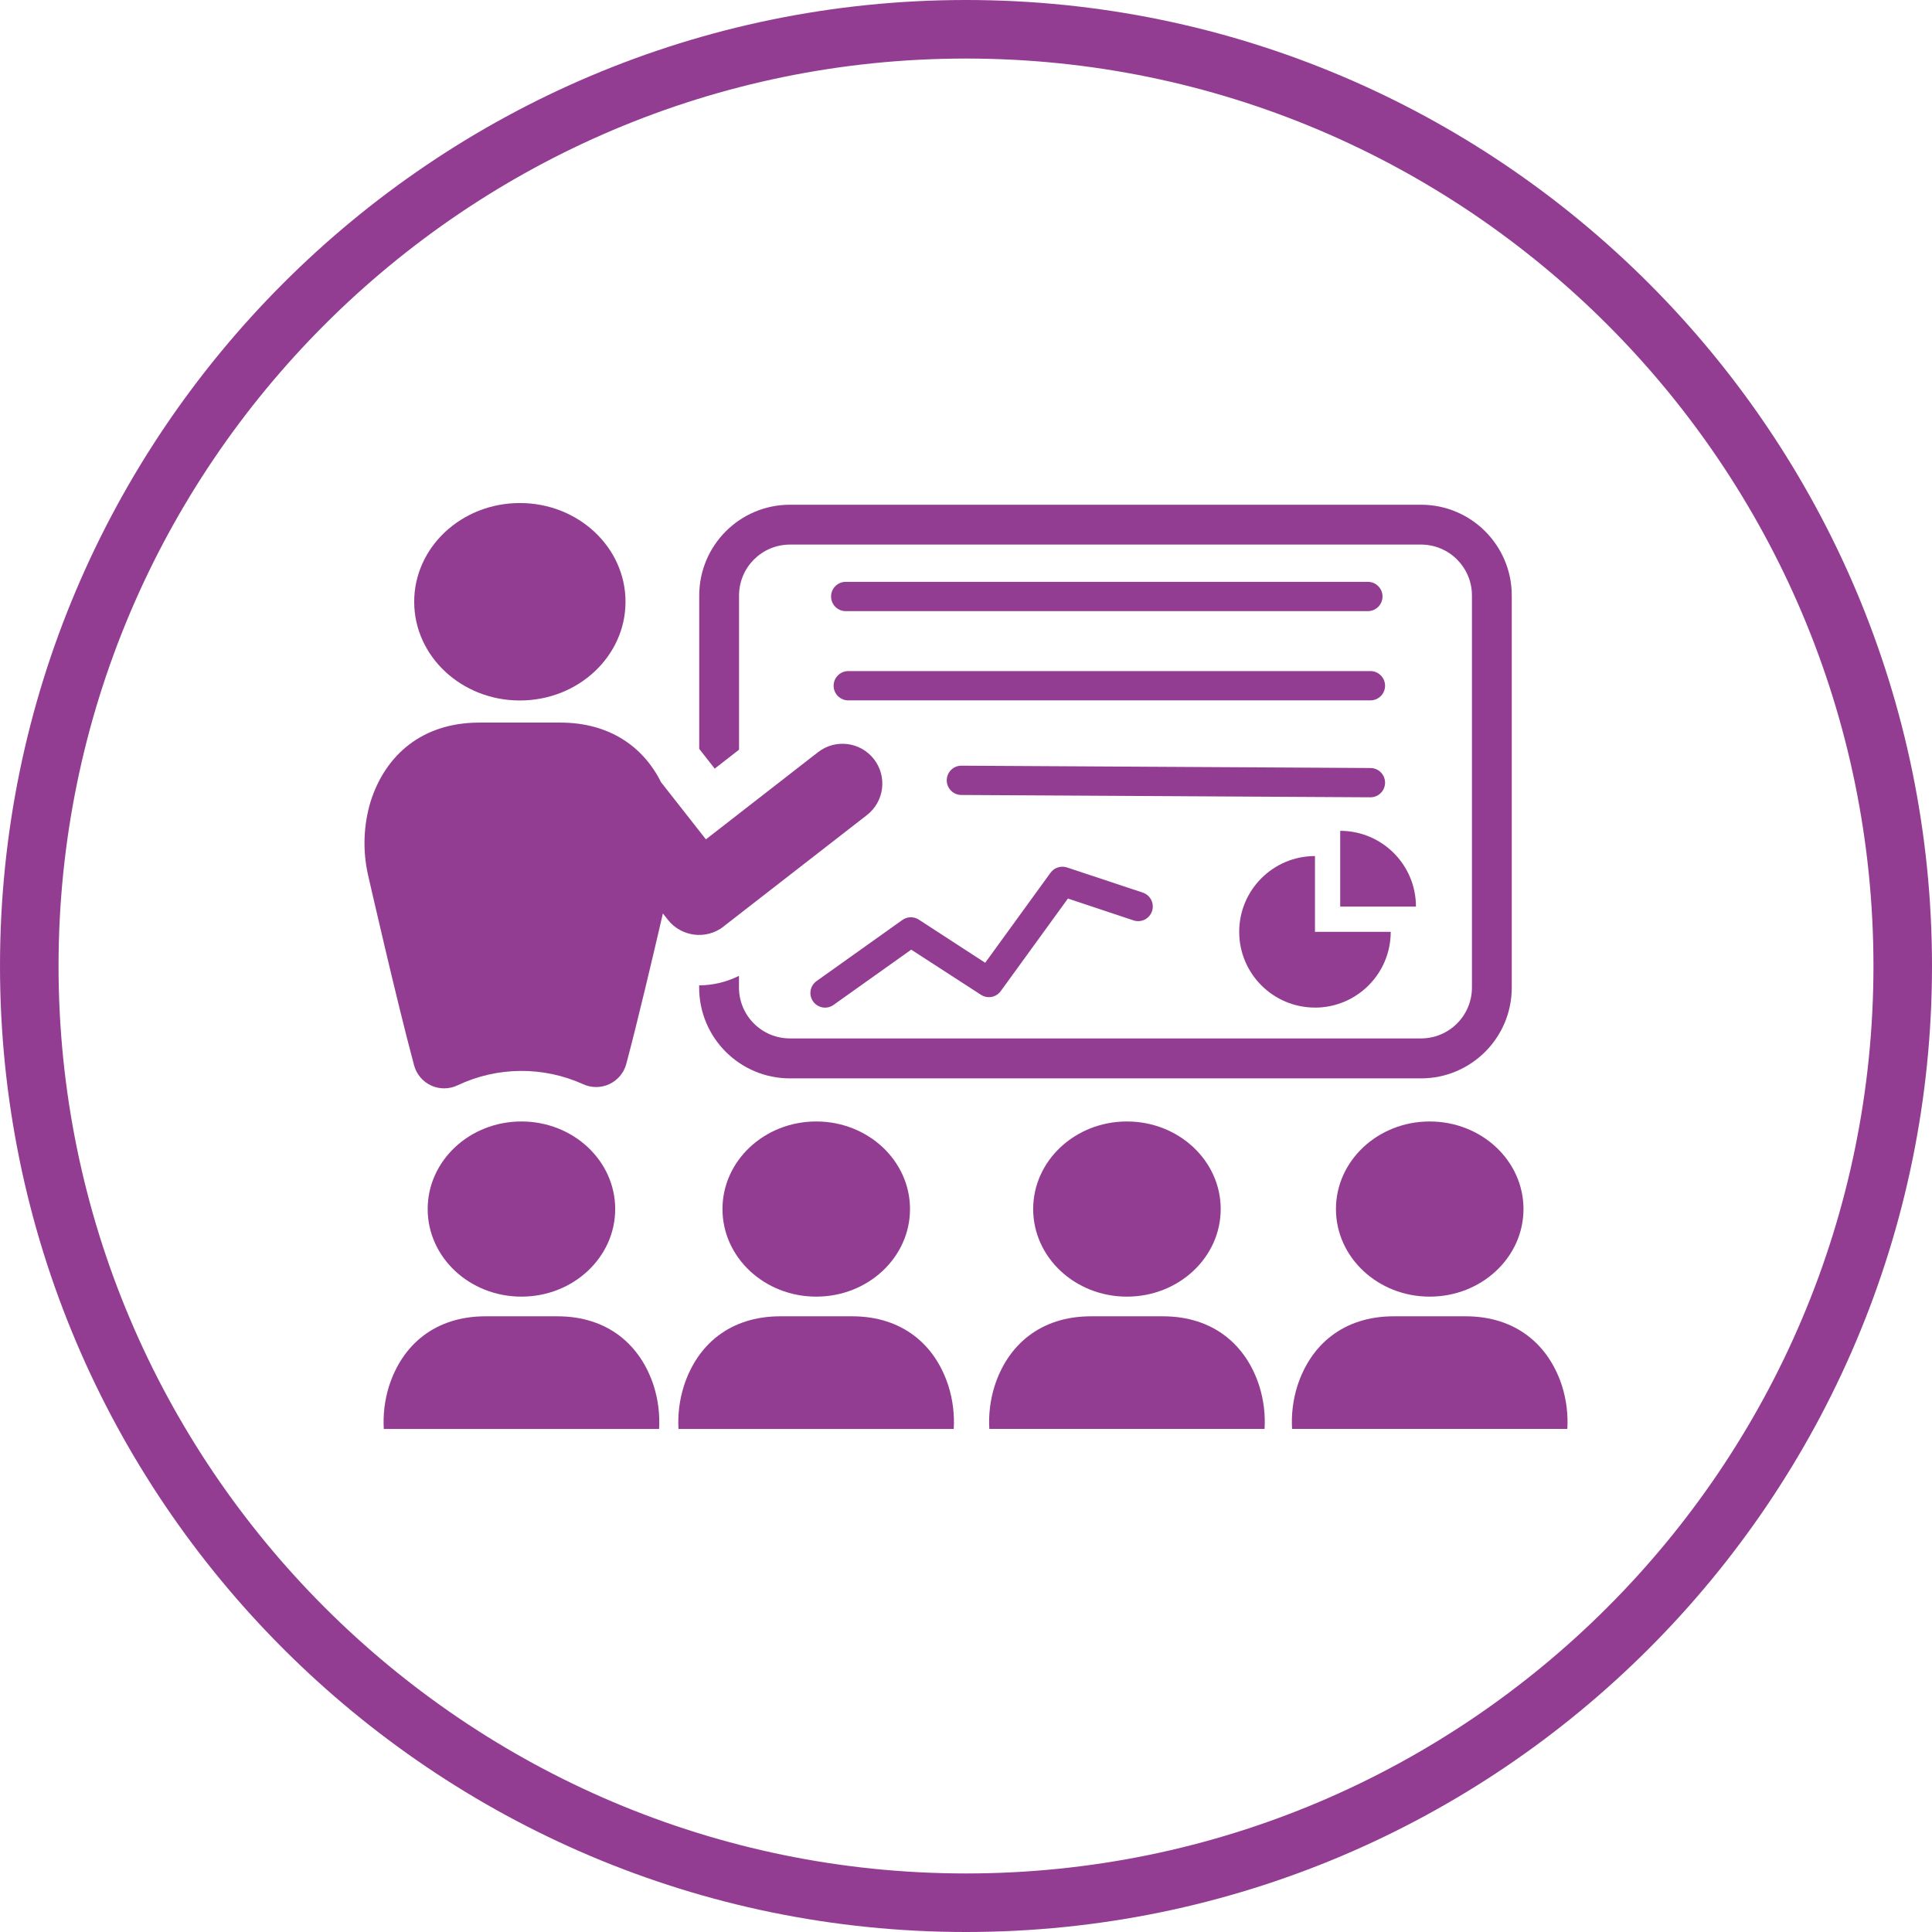
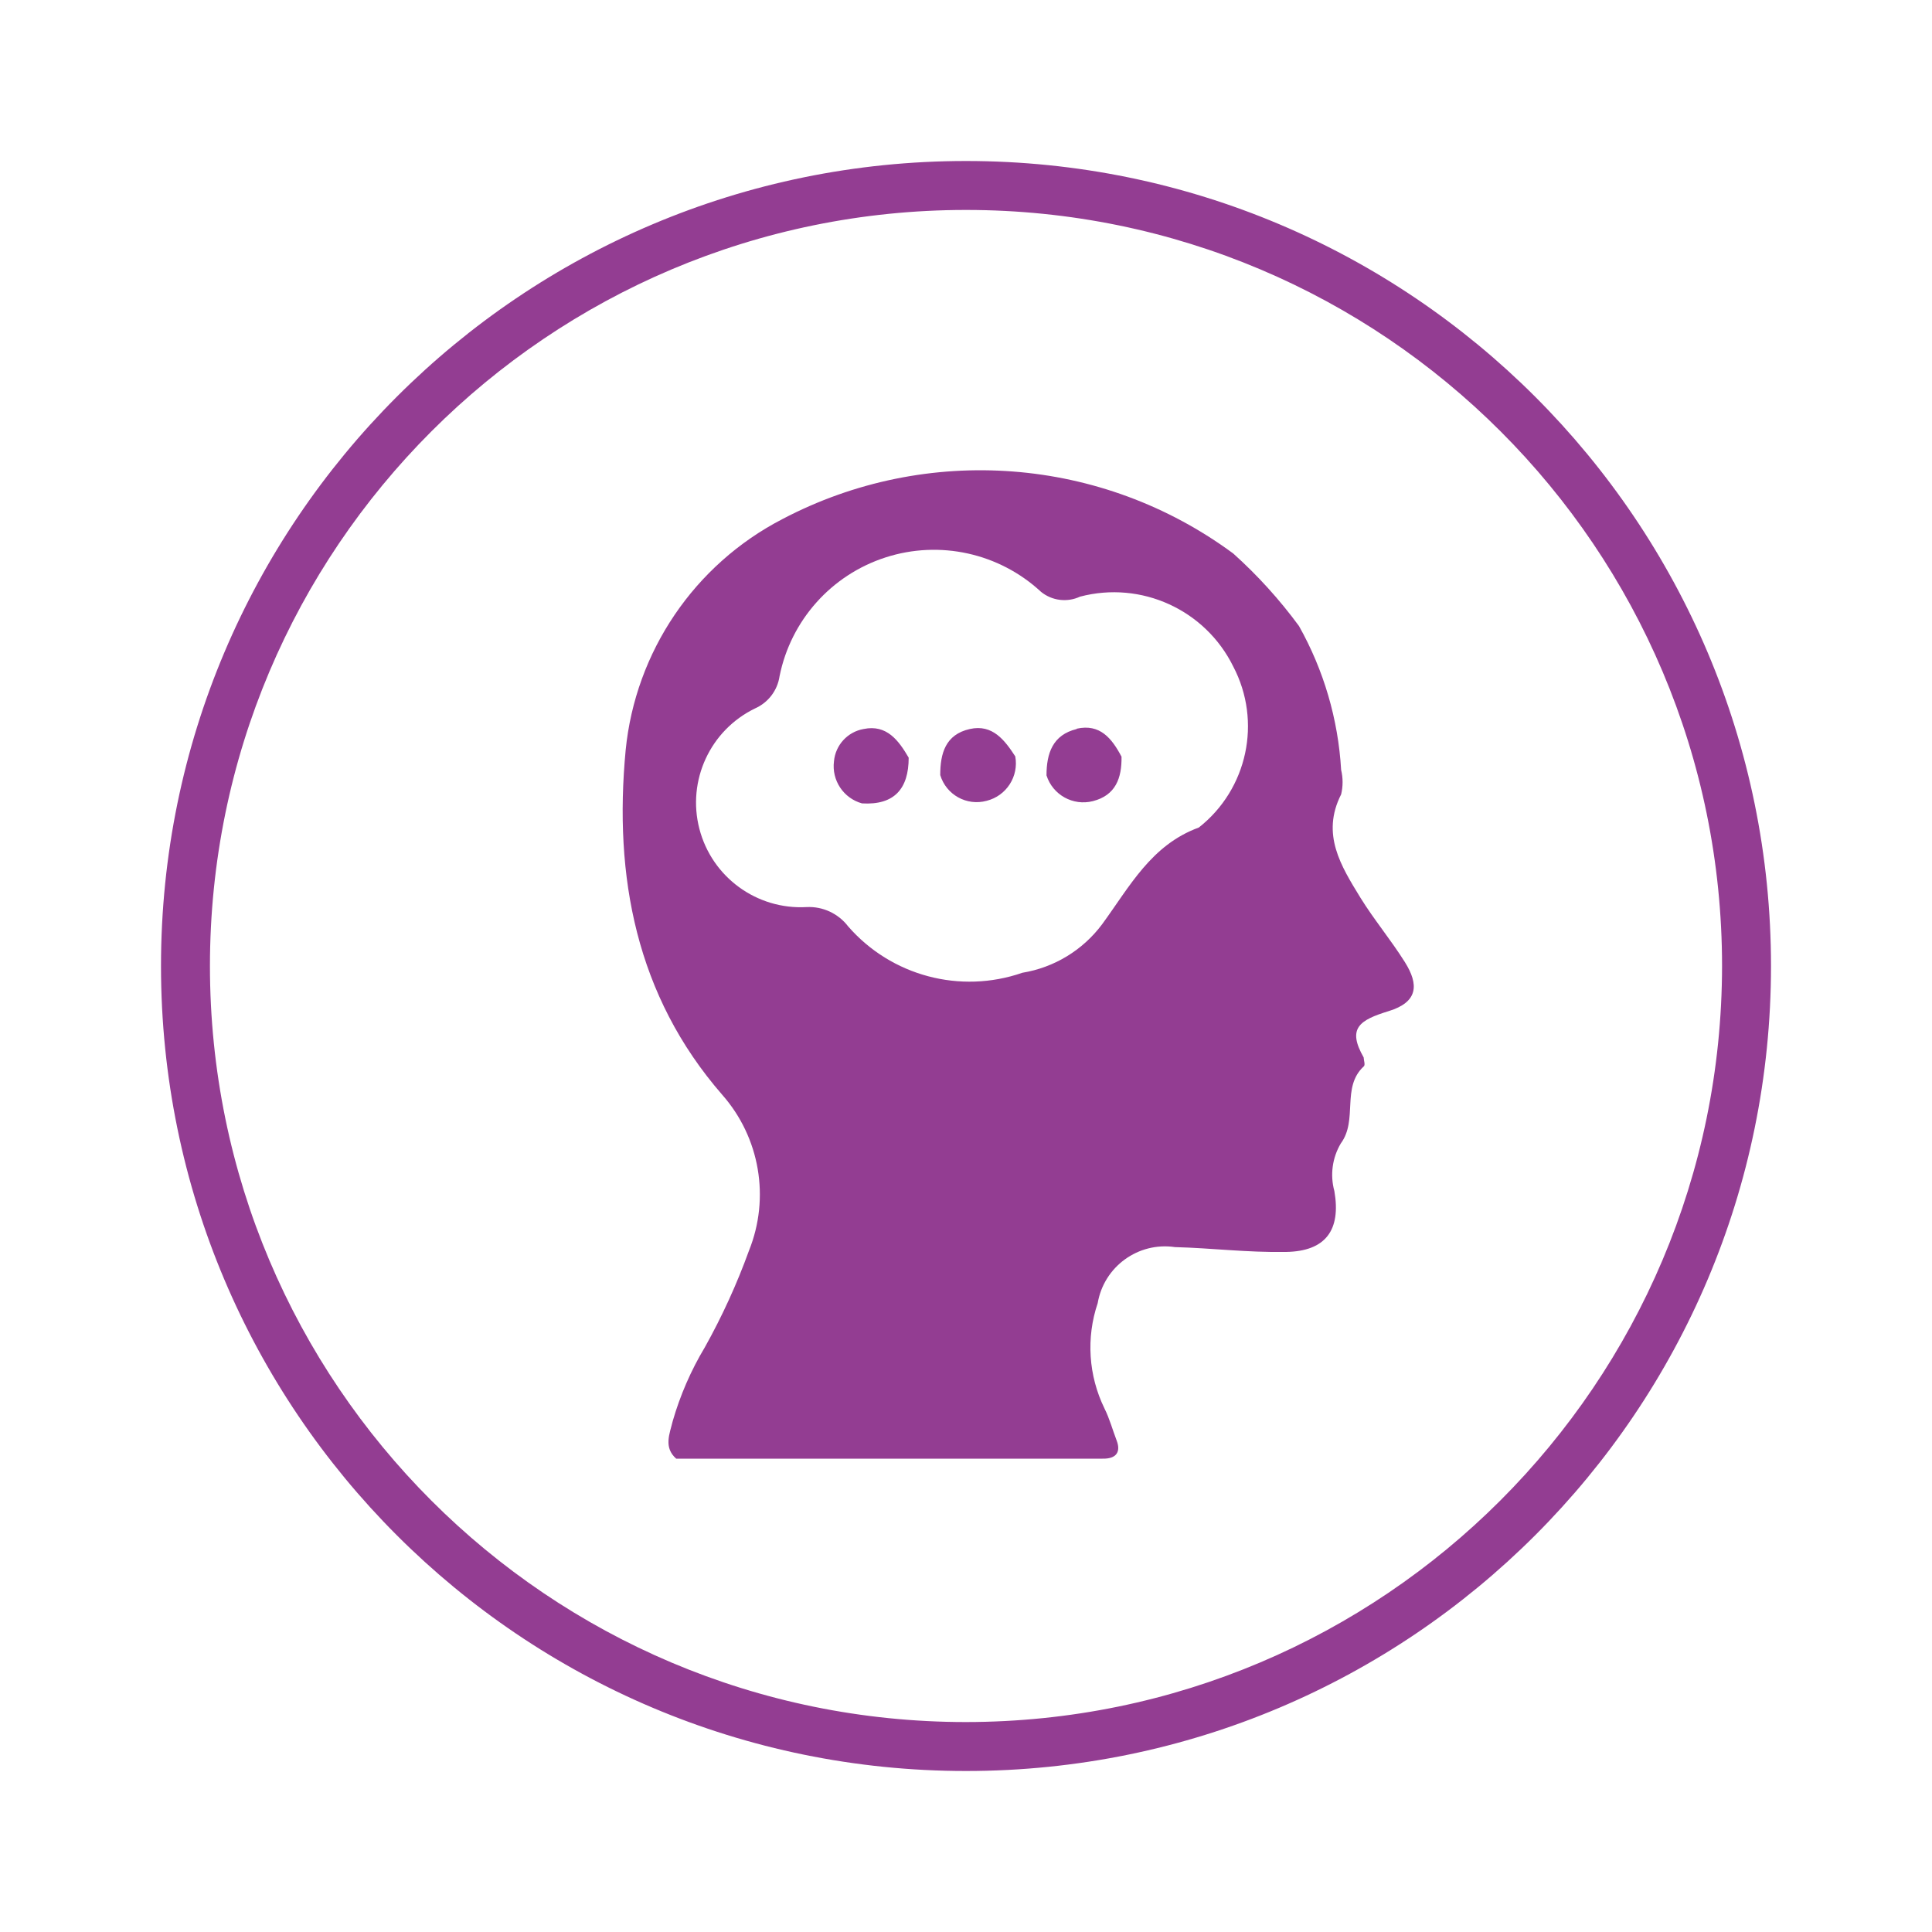
- <svg xmlns="http://www.w3.org/2000/svg" id="Training" viewBox="0 0 537.58 537.58">
-   <defs>
-     <style>.cls-1{fill:#933d92;}</style>
-   </defs>
-   <path class="cls-1" d="M423,380.47H403.06c-14.13,0-23.22,8-26.88,19.46a33.34,33.34,0,0,0-1.45,11.88h76.59a33.35,33.35,0,0,0-1.45-11.88C446.21,388.5,437.12,380.47,423,380.47Z" transform="translate(-15.21 -14.21)" />
-   <path class="cls-1" d="M338.75,380.47H318.82c-14.13,0-23.22,8-26.88,19.46a33.34,33.34,0,0,0-1.45,11.88h76.59a33.35,33.35,0,0,0-1.45-11.88C362,388.5,352.88,380.47,338.75,380.47Z" transform="translate(-15.21 -14.21)" />
-   <ellipse class="cls-1" cx="313.57" cy="336.42" rx="26.09" ry="24.37" />
-   <ellipse class="cls-1" cx="397.82" cy="336.42" rx="26.09" ry="24.37" />
-   <path class="cls-1" d="M252.29,380.47H232.36c-14.13,0-23.22,8-26.88,19.46A33.34,33.34,0,0,0,204,411.82h76.59a33.35,33.35,0,0,0-1.45-11.88C275.51,388.5,266.42,380.47,252.29,380.47Z" transform="translate(-15.21 -14.21)" />
-   <ellipse class="cls-1" cx="227.12" cy="336.42" rx="26.09" ry="24.37" />
-   <ellipse class="cls-1" cx="144.65" cy="167.44" rx="29.4" ry="27.47" />
-   <ellipse class="cls-1" cx="145.09" cy="336.42" rx="26.09" ry="24.37" />
-   <path class="cls-1" d="M170.27,380.47H150.33c-14.13,0-23.22,8-26.88,19.46A33.34,33.34,0,0,0,122,411.82H198.6a33.35,33.35,0,0,0-1.45-11.88C193.49,388.5,184.4,380.47,170.27,380.47Z" transform="translate(-15.21 -14.21)" />
-   <path class="cls-1" d="M435.86,289V179.89a25.26,25.26,0,0,0-25.23-25.24H235a25.26,25.26,0,0,0-25.23,25.24v42.7l4.31,5.49,6.77-5.27V179.89A14.17,14.17,0,0,1,235,165.74H410.63a14.17,14.17,0,0,1,14.15,14.15V289a14.17,14.17,0,0,1-14.15,14.15H235A14.17,14.17,0,0,1,220.83,289v-3.26a25.18,25.18,0,0,1-11.08,2.65h0V289A25.26,25.26,0,0,0,235,314.27H410.63A25.26,25.26,0,0,0,435.86,289Z" transform="translate(-15.21 -14.21)" />
-   <path class="cls-1" d="M216.54,272l39.9-31a11.08,11.08,0,0,0-13.61-17.5l-31.2,24.26-12.48-15.89c-5-10-14.46-16.6-28.07-16.6H148.63c-15.93,0-26.17,9-30.29,21.94a40.17,40.17,0,0,0-.73,20.43s7.89,34.69,12.82,53a8.66,8.66,0,0,0,12.16,5.53,41.57,41.57,0,0,1,34.83-.3,8.68,8.68,0,0,0,12.05-5.61c3.13-11.72,7.49-30.23,10.19-41.88l1.37,1.74a11.08,11.08,0,0,0,15.52,1.9Z" transform="translate(-15.21 -14.21)" />
-   <path class="cls-1" d="M395.82,176.11H250.53a4.07,4.07,0,0,0,0,8.15H395.82a4.07,4.07,0,1,0,0-8.15Z" transform="translate(-15.21 -14.21)" />
-   <path class="cls-1" d="M396.53,200.94H251.24a4.07,4.07,0,1,0,0,8.15H396.53a4.07,4.07,0,0,0,0-8.15Z" transform="translate(-15.21 -14.21)" />
-   <path class="cls-1" d="M396.53,236.06a4.07,4.07,0,0,0,0-8.15l-113.81-.65h0a4.07,4.07,0,0,0,0,8.15l113.82.65Z" transform="translate(-15.21 -14.21)" />
-   <path class="cls-1" d="M312.11,255.58a4.09,4.09,0,0,0-4.59,1.47L289.34,282.1l-18.46-12a4.08,4.08,0,0,0-4.58.09l-23.88,17a4.07,4.07,0,0,0,4.72,6.64l21.62-15.38L288.14,291a4.07,4.07,0,0,0,5.52-1l18.7-25.77,18.25,6.08a4.07,4.07,0,1,0,2.58-7.73Z" transform="translate(-15.21 -14.21)" />
-   <path class="cls-1" d="M381.1,294.58a21.08,21.08,0,0,0,21.08-21.08H381.1V252.41a21.08,21.08,0,0,0,0,42.16Z" transform="translate(-15.21 -14.21)" />
-   <path class="cls-1" d="M388.12,245.39v21.08h21.08A21.08,21.08,0,0,0,388.12,245.39Z" transform="translate(-15.21 -14.21)" />
-   <path class="cls-1" d="M284,14.21C135.79,14.21,15.21,134.79,15.21,283S135.79,551.79,284,551.79,552.79,431.21,552.79,283,432.21,14.21,284,14.21Zm0,521.29C144.77,535.5,31.5,422.23,31.5,283S144.77,30.5,284,30.5,536.5,143.77,536.5,283,423.23,535.5,284,535.5Z" transform="translate(-15.21 -14.21)" />
+ <svg xmlns="http://www.w3.org/2000/svg" viewBox="0 0 60 60">
+   <g fill="#933d92">
+     <path d="M30 5a25 25 0 1 0 25 25A25 25 0 0 0 30 5zm0 48.48A23.48 23.48 0 1 1 53.48 30 23.5 23.5 0 0 1 30 53.48z" />
+     <path d="M40.34 19.44a10.34 10.34 0 0 1 1.31 4.47 1.62 1.62 0 0 1 0 .76c-.63 1.24 0 2.23.6 3.21.42.68.94 1.3 1.38 2s.41 1.24-.5 1.52-1.3.53-.78 1.44c0 .08.06.24 0 .28-.7.65-.17 1.66-.71 2.39a1.91 1.91 0 0 0-.2 1.48c.21 1.21-.27 1.87-1.5 1.89s-2.3-.12-3.45-.15a2.12 2.12 0 0 0-2.4 1.74 4.31 4.31 0 0 0 .21 3.27c.16.32.25.66.38 1s0 .57-.44.56H21c-.4-.35-.2-.78-.11-1.16a9.65 9.65 0 0 1 1-2.3 20.34 20.34 0 0 0 1.37-3 4.68 4.68 0 0 0-.83-4.84c-2.68-3.08-3.37-6.78-3-10.7a9.09 9.09 0 0 1 4.87-7.18 13.22 13.22 0 0 1 14 1.07 14.79 14.79 0 0 1 2.04 2.25zm-8.59 10.77a3.87 3.87 0 0 0 2.48-1.51c.85-1.16 1.52-2.46 3-3a4 4 0 0 0 1.07-5 4.13 4.13 0 0 0-4.76-2.17 1.15 1.15 0 0 1-1.21-.15A4.89 4.89 0 0 0 24.21 21a1.3 1.3 0 0 1-.76 1 3.25 3.25 0 0 0 1.6 6.17 1.53 1.53 0 0 1 1.29.6 5 5 0 0 0 5.41 1.44zm-4.93-7.57a1.12 1.12 0 0 0-.92 1 1.2 1.2 0 0 0 .87 1.31c1 .06 1.45-.45 1.45-1.42-.31-.53-.68-1.04-1.4-.89zm6.62 0c-.75.18-.94.76-.94 1.44a1.2 1.2 0 0 0 1.44.8c.71-.18.9-.72.89-1.38-.3-.57-.67-1.03-1.39-.87zm-3.32 0c-.76.17-.92.76-.92 1.43a1.18 1.18 0 0 0 1.44.8 1.2 1.2 0 0 0 .89-1.38c-.32-.49-.7-1.01-1.41-.85z" />
+   </g>
</svg>
